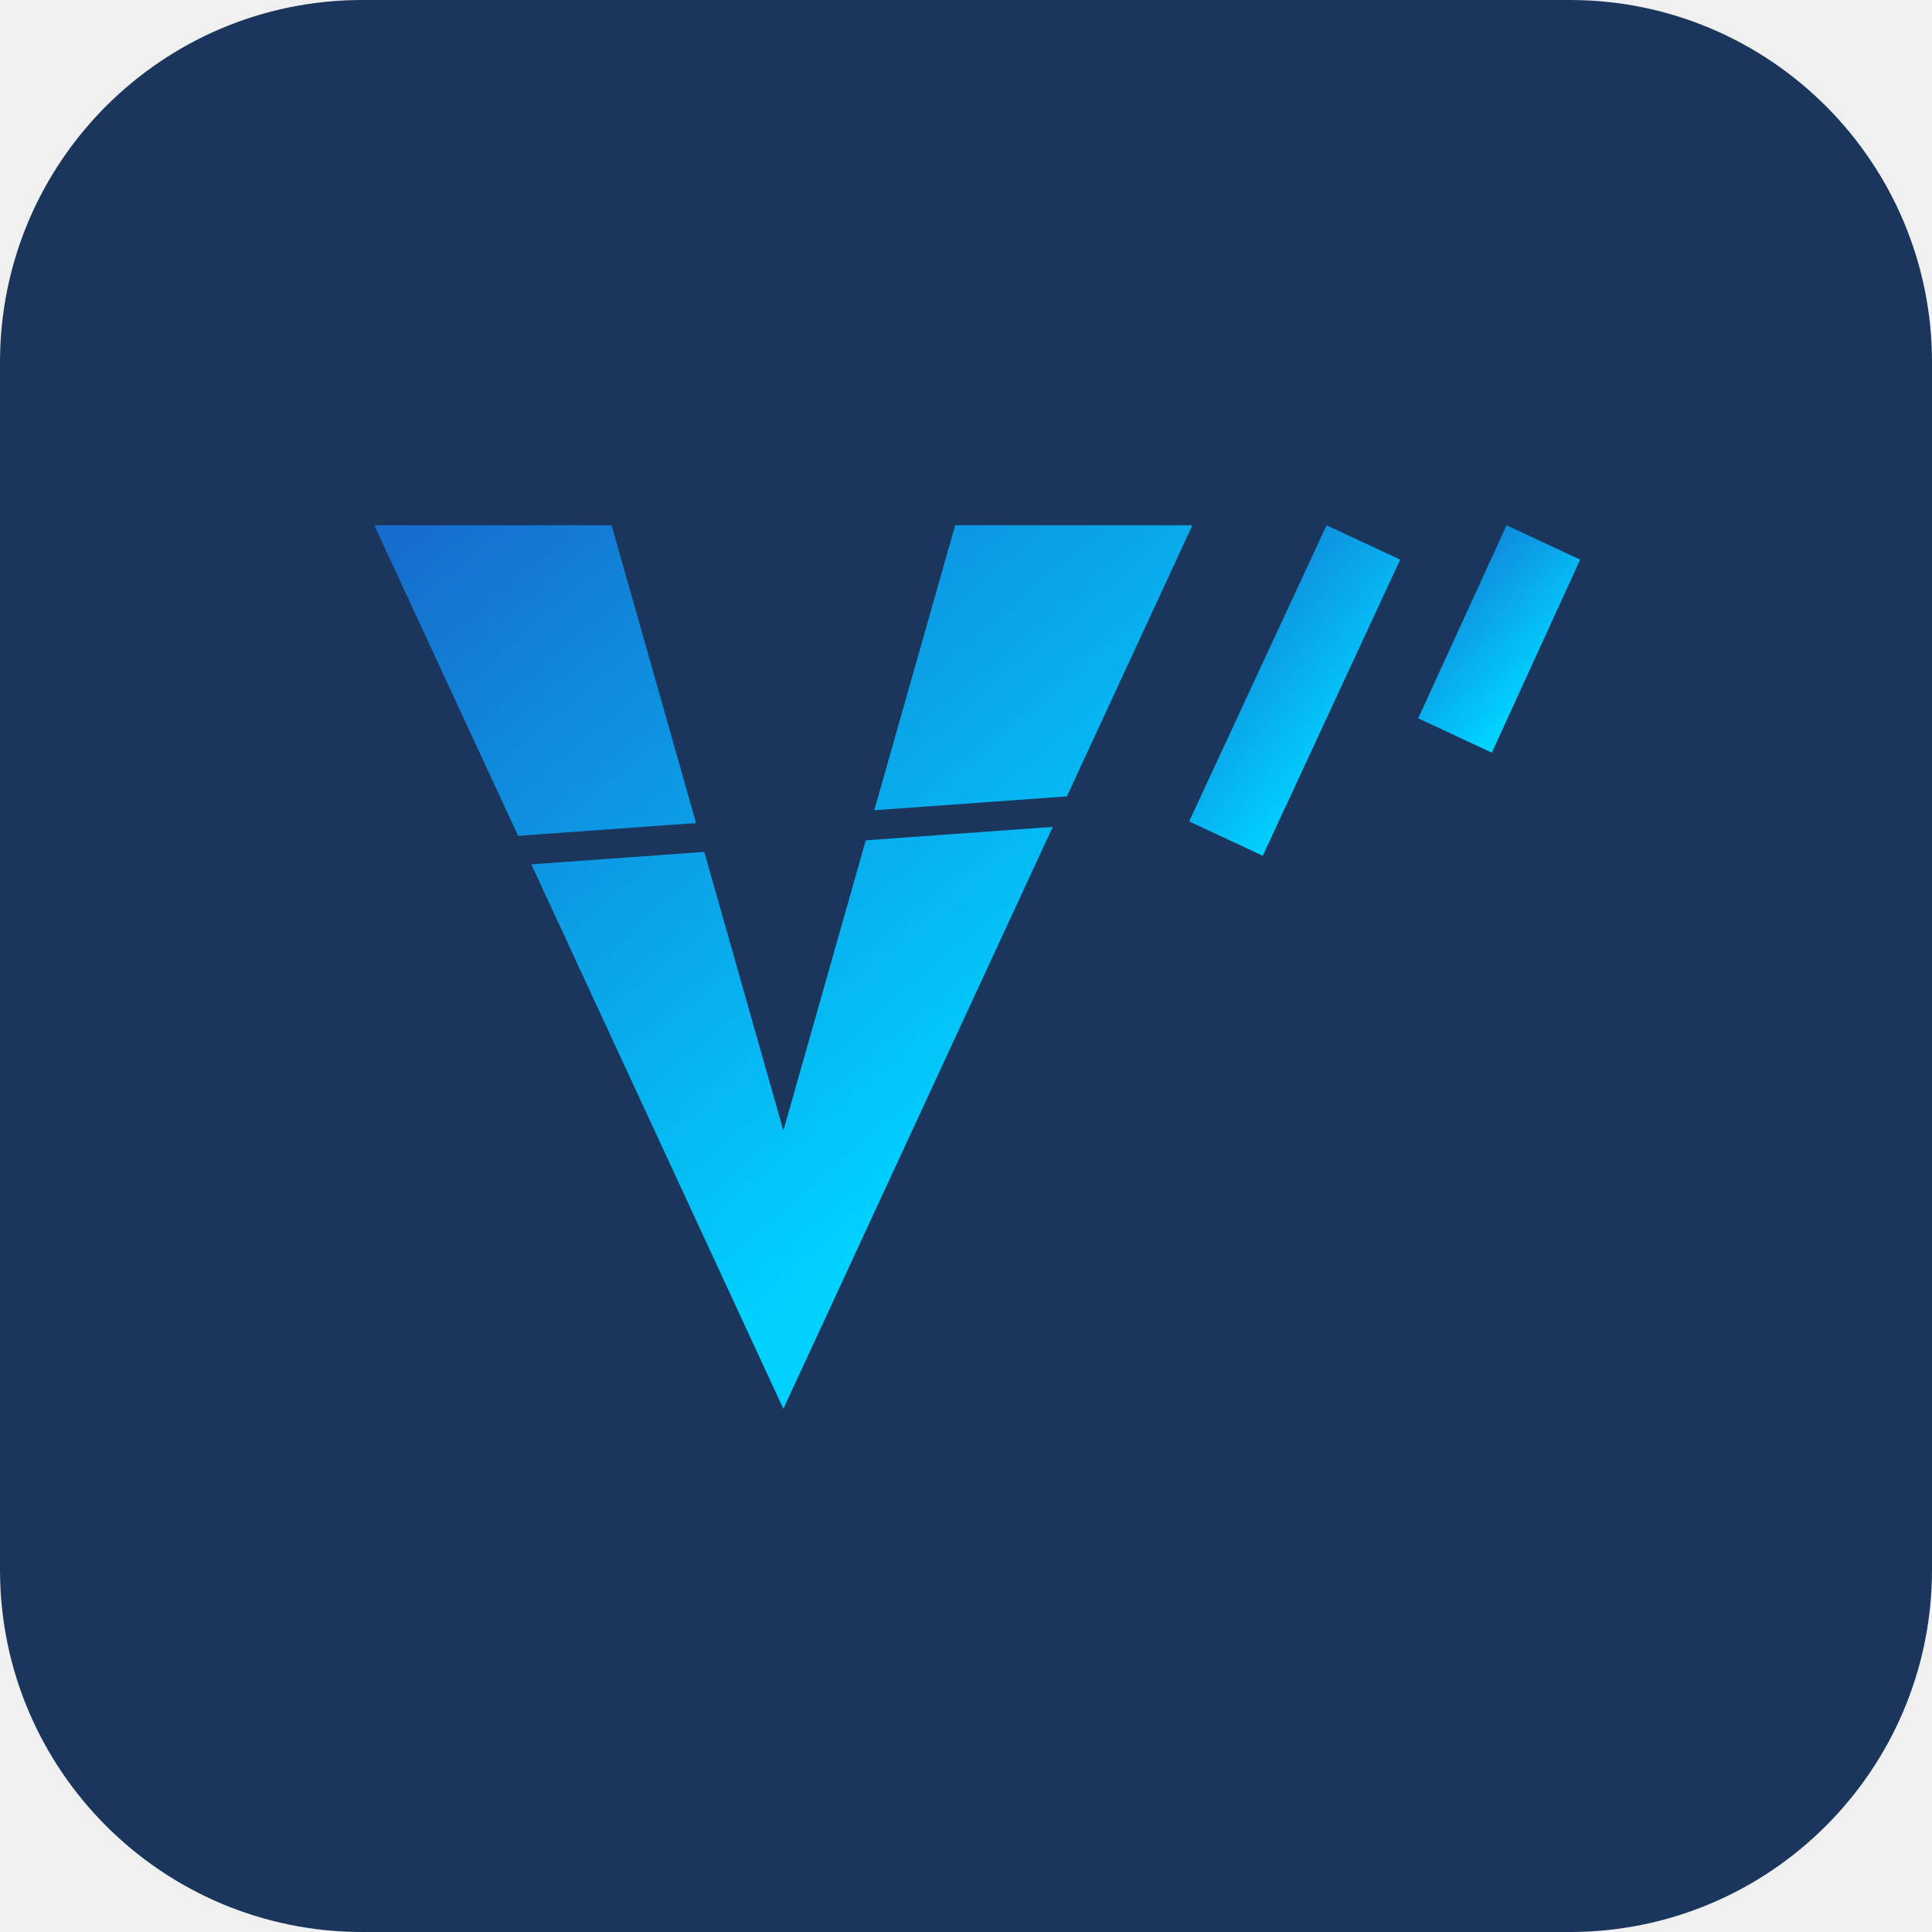
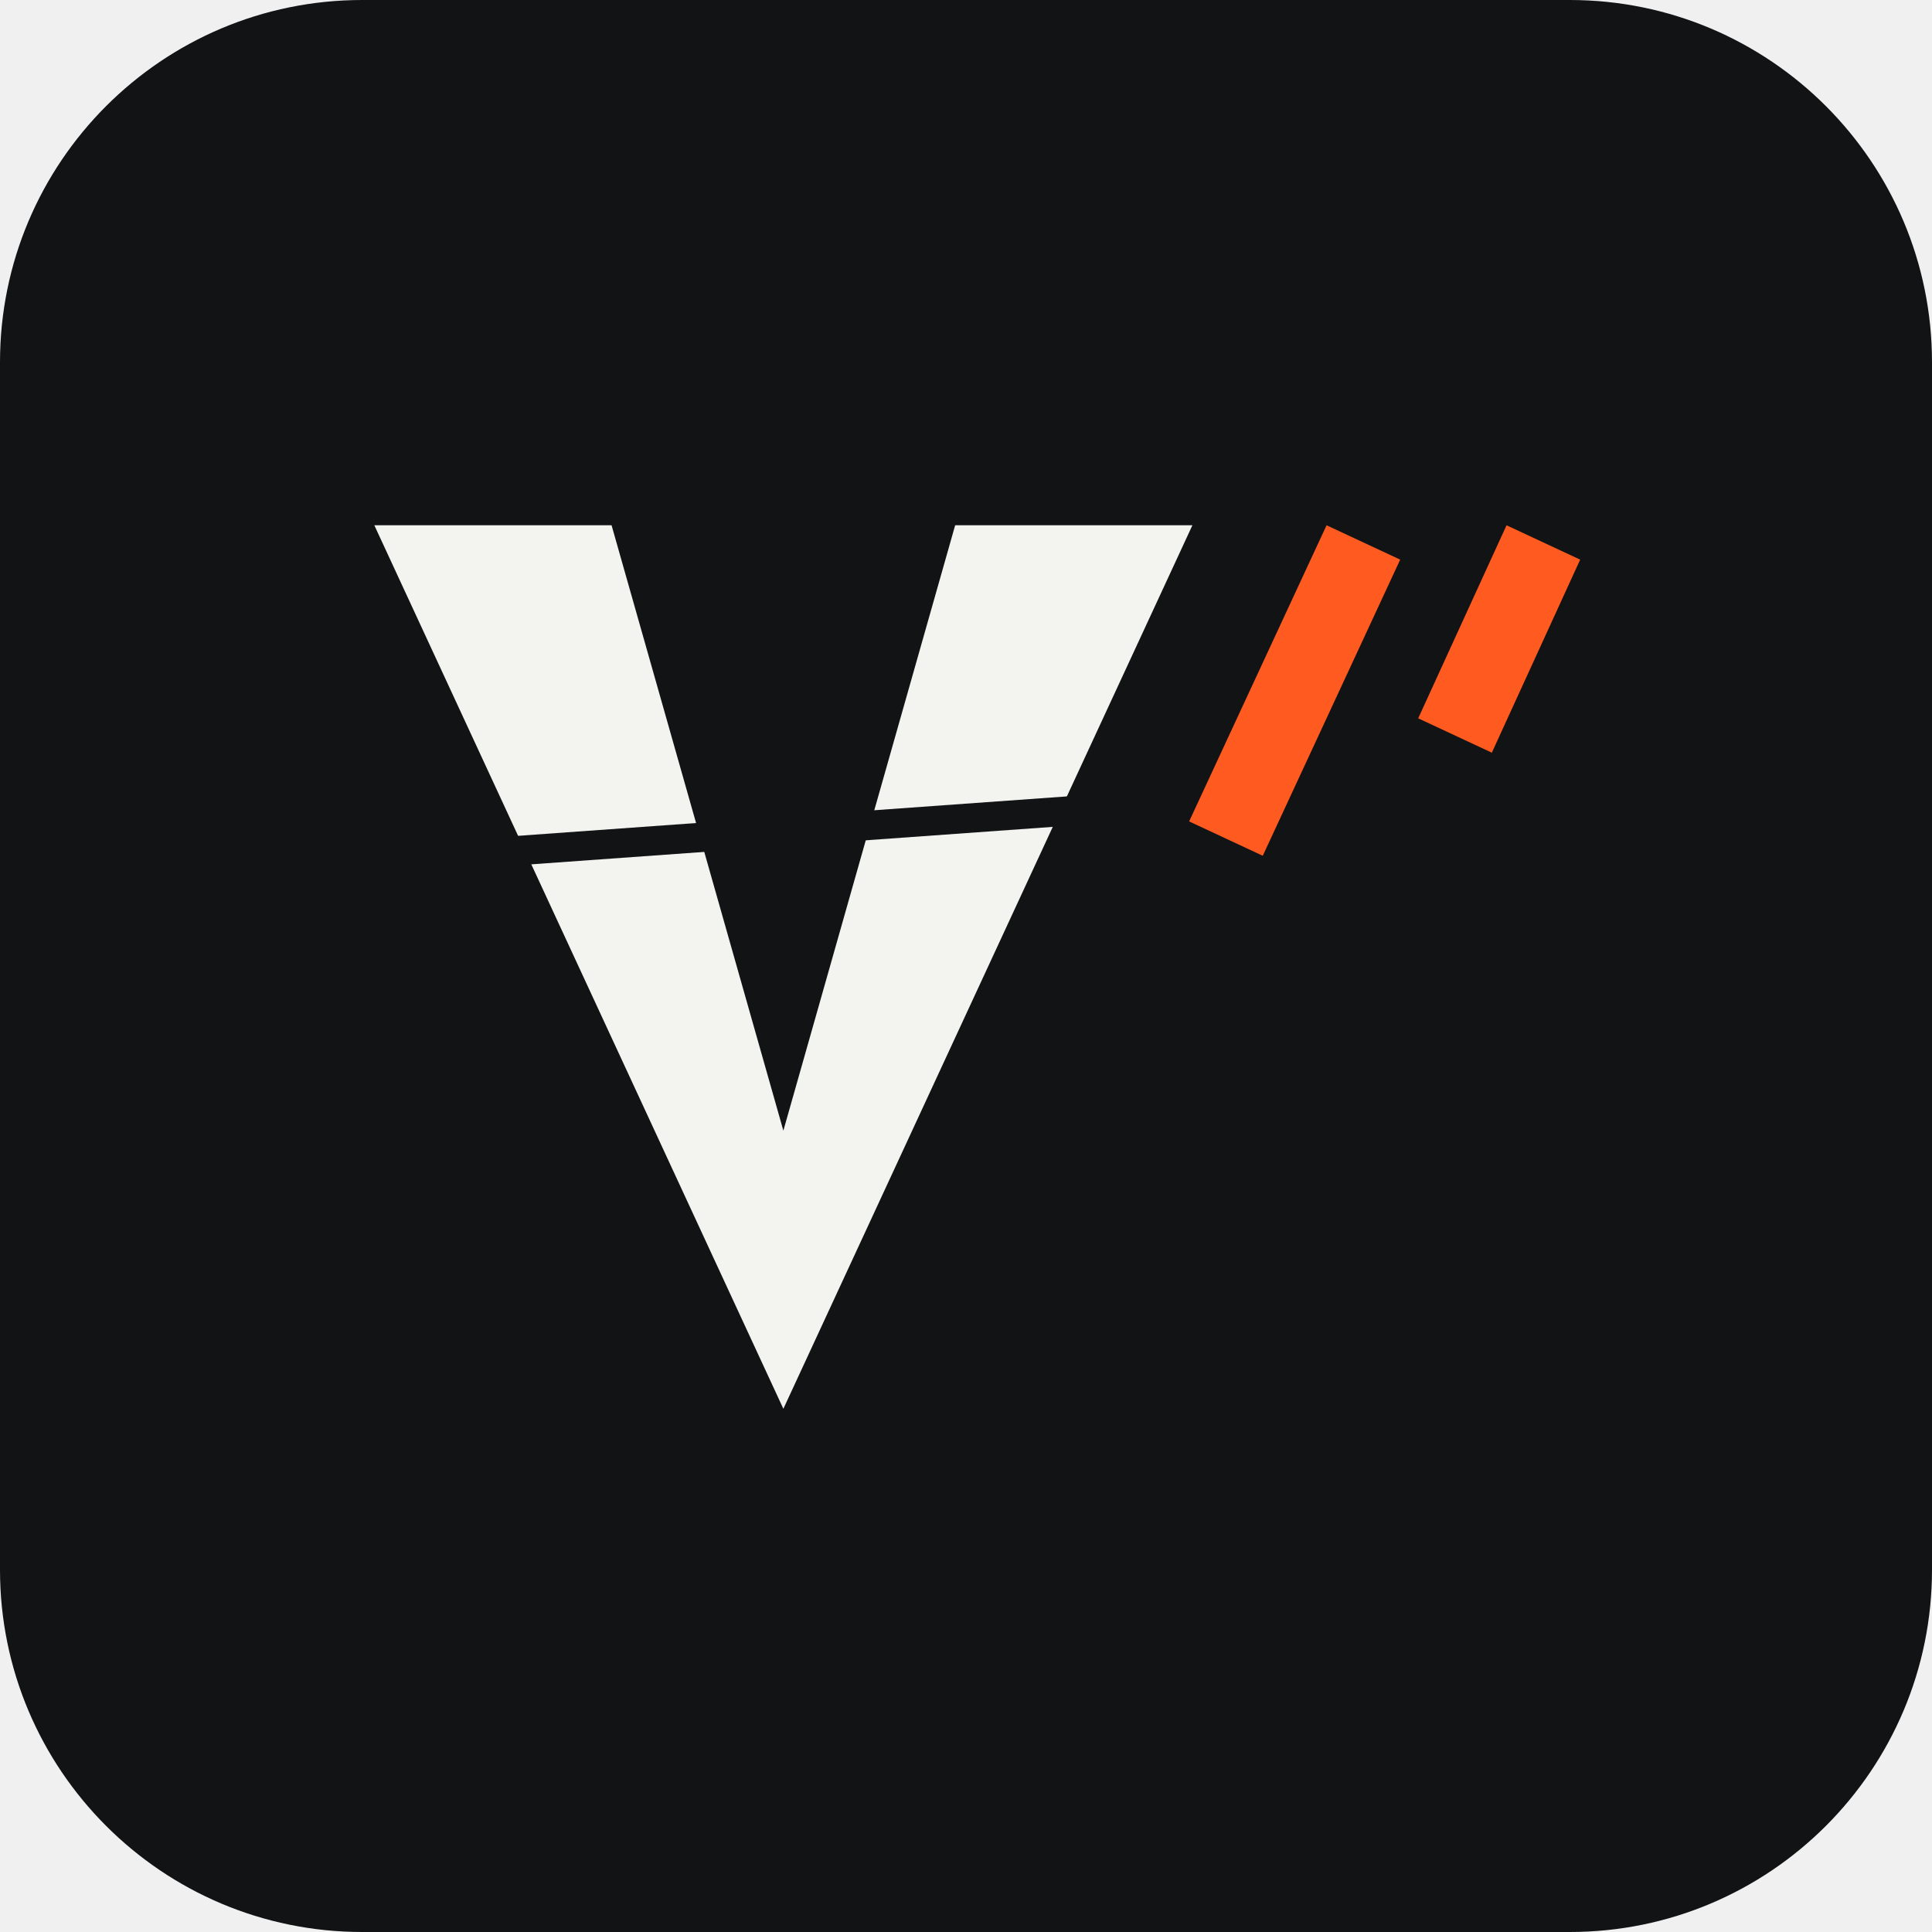
<svg xmlns="http://www.w3.org/2000/svg" viewBox="0 0 32 32" fill="none" role="img" aria-label="Vanguard Digital Solutions">
  <defs>
-     <linearGradient id="vdsFaviconGrad" x1="0" y1="0" x2="0.62" y2="0.79">
-       <stop offset="0" stop-color="#176ACC" />
-       <stop offset="1" stop-color="#00D1FF" />
-     </linearGradient>
    <mask id="vdsFaviconSeam" maskUnits="userSpaceOnUse" maskContentUnits="userSpaceOnUse" x="-60" y="-60" width="860" height="660">
      <rect x="-60" y="-60" width="860" height="660" fill="#fff" />
      <polygon points="-40,199 475,162 475,180 -40,217" fill="#000" />
    </mask>
  </defs>
-   <rect width="32" height="32" rx="6" fill="#1a365d" />
+   <rect width="32" height="32" rx="6" fill="#111315" />
  <g transform="translate(6.2 8.7) scale(0.0271)">
-     <g mask="url(#vdsFaviconSeam)" fill="url(#vdsFaviconGrad)">
-       <polygon points="0,0 250,540 500,0 355,0 250,370 145,0" />
-       <polygon points="582,0 627,21 543,202 498,181" />
-       <polygon points="692,0 737,21 683,139 638,118" />
+     <g mask="url(#vdsFaviconSeam)">
+       <polygon fill="#F3F3EF" points="0,0 250,540 500,0 355,0 250,370 145,0" />
+       <polygon fill="#FF5A1F" points="582,0 627,21 543,202 498,181" />
+       <polygon fill="#FF5A1F" points="692,0 737,21 683,139 638,118" />
    </g>
  </g>
</svg>
